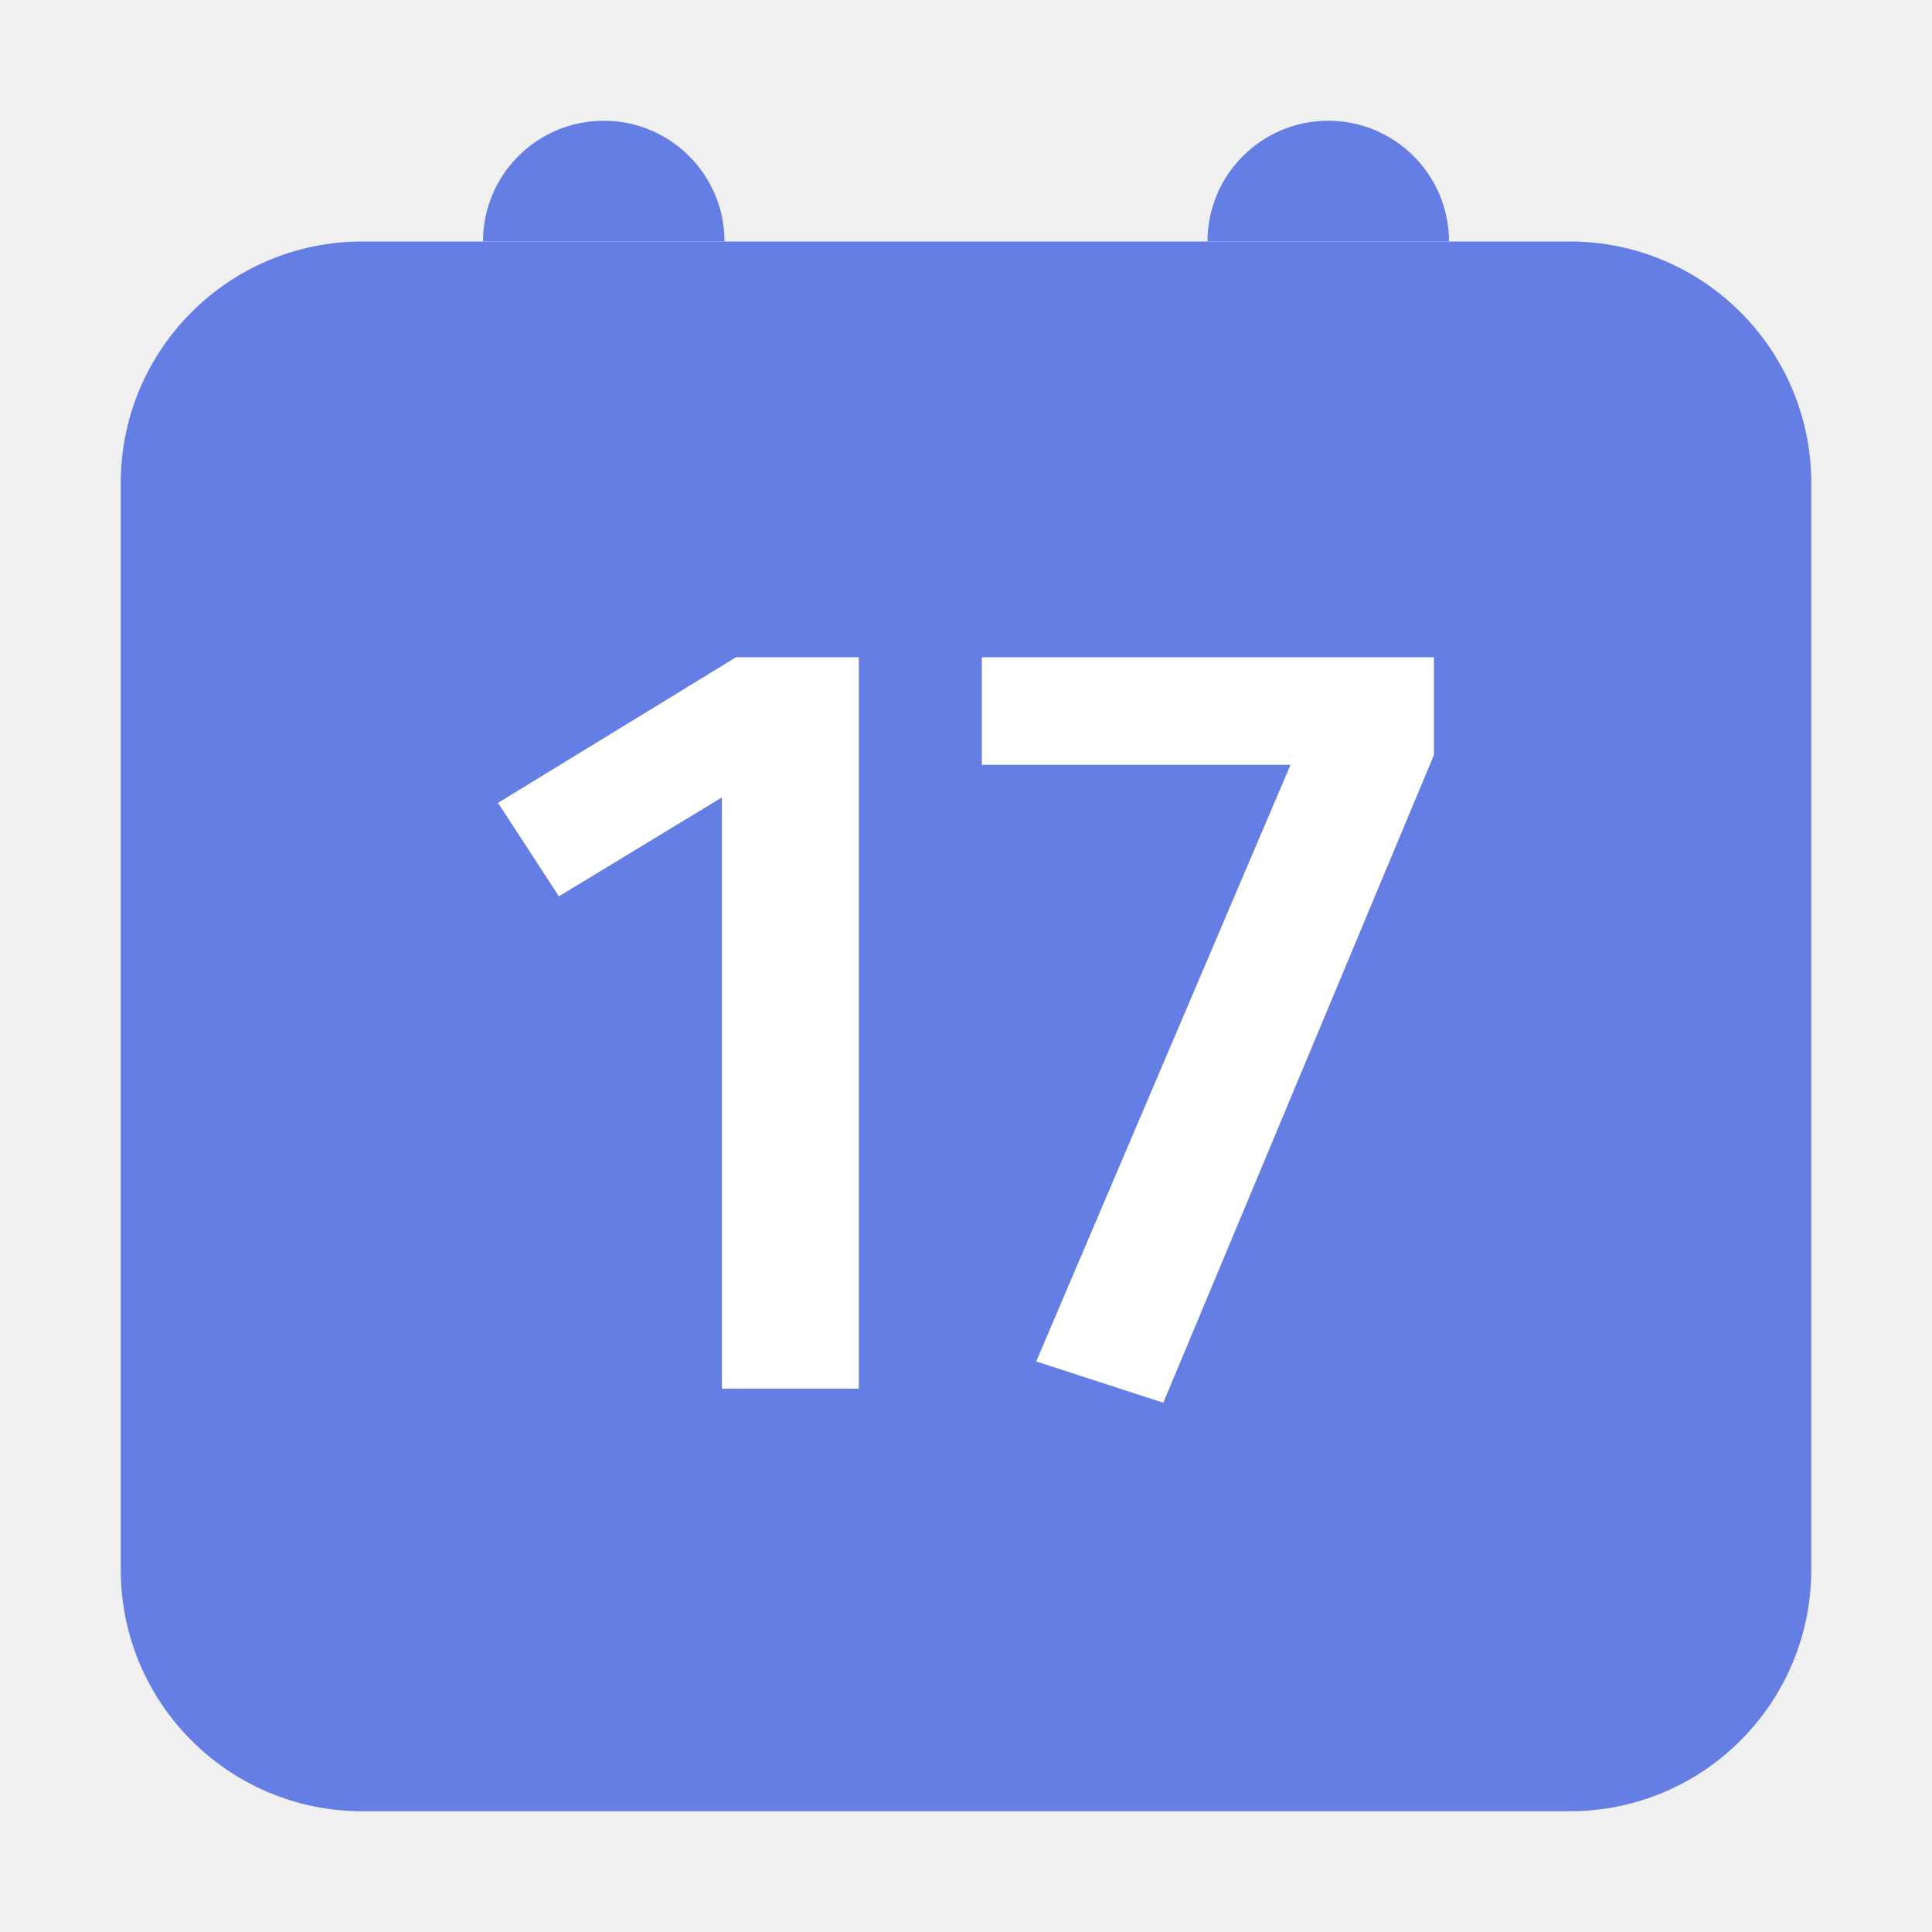
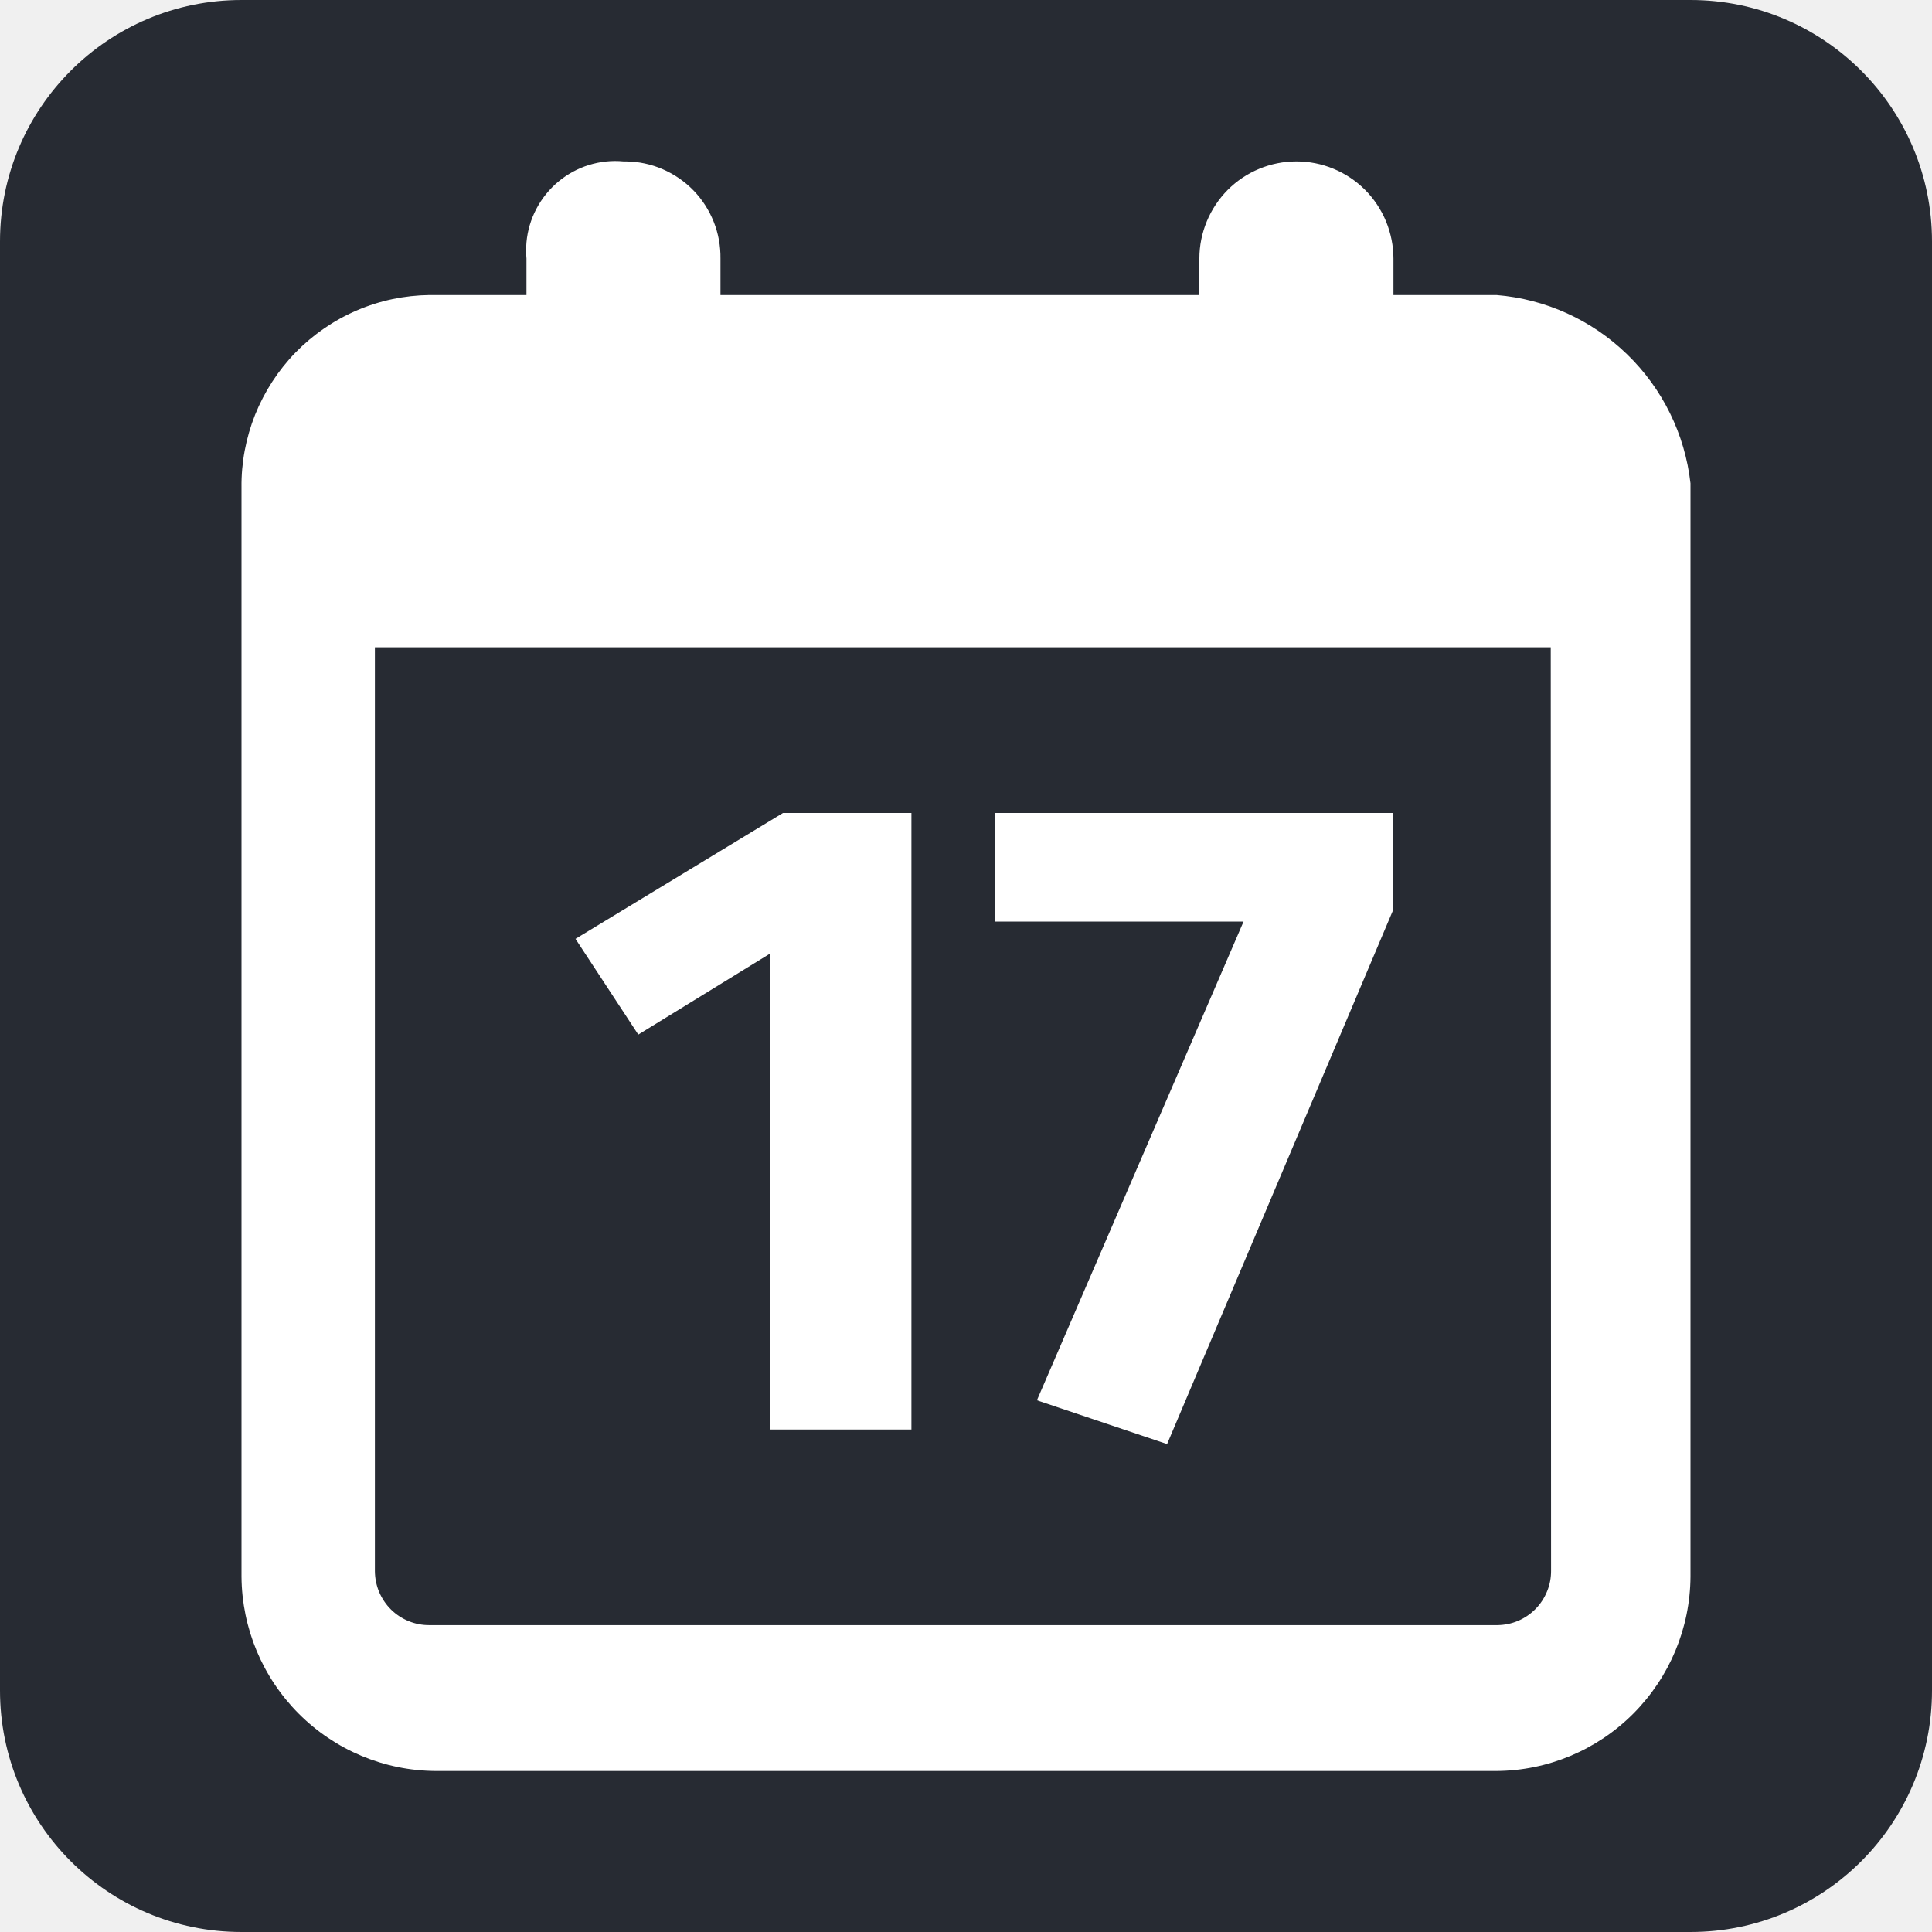
- <svg xmlns="http://www.w3.org/2000/svg" width="32" height="32" fill="none" viewBox="0 0 32 32">
-   <rect width="28" height="26" x="2" y="4" fill="#657EE4" rx="4" />
-   <path fill="#fff" d="M14.225 10.886V23h-2.268v-9.792l-2.7 1.638-1.008-1.548 3.942-2.412h2.034zm9.525 0v1.62l-4.482 10.728-2.105-.684 4.212-9.882h-5.113v-1.782h7.488z" />
-   <path fill="#657EE4" d="M8 4a2 2 0 114 0H8zM20 4a2 2 0 114 0h-4z" />
+ <svg xmlns="http://www.w3.org/2000/svg" width="24" height="24" viewBox="0 0 24 24" fill="none">
+   <rect width="24" height="24" rx="3" fill="#272B33" />
+   <path fill-rule="evenodd" clip-rule="evenodd" d="M17.31 3.665H18.59C19.2 3.715 19.774 3.975 20.213 4.402C20.653 4.828 20.931 5.394 21 6.004V19.586C20.996 20.225 20.74 20.836 20.289 21.288C19.838 21.74 19.228 21.996 18.59 22H5.41C4.772 21.996 4.162 21.74 3.711 21.288C3.26 20.836 3.005 20.225 3 19.586V6.079V6.06C2.996 5.749 3.054 5.441 3.169 5.152C3.285 4.864 3.456 4.6 3.672 4.378C3.889 4.156 4.148 3.978 4.433 3.856C4.718 3.733 5.025 3.669 5.335 3.665H6.54V3.212C6.534 3.145 6.534 3.077 6.54 3.01C6.553 2.864 6.595 2.723 6.663 2.594C6.731 2.465 6.823 2.35 6.935 2.257C7.047 2.164 7.176 2.093 7.315 2.05C7.454 2.007 7.6 1.991 7.745 2.005H7.778C7.935 2.007 8.089 2.04 8.232 2.102C8.375 2.164 8.505 2.253 8.614 2.365C8.723 2.477 8.808 2.61 8.866 2.755C8.924 2.9 8.952 3.056 8.95 3.212V3.665H14.899V3.212C14.899 2.892 15.027 2.585 15.252 2.358C15.478 2.132 15.785 2.005 16.105 2.005C16.263 2.005 16.42 2.036 16.566 2.097C16.712 2.157 16.845 2.246 16.957 2.358C17.069 2.47 17.157 2.604 17.218 2.75C17.278 2.897 17.31 3.054 17.31 3.212V3.665ZM19.219 19.767C19.253 19.685 19.269 19.597 19.268 19.509L19.264 8.041H4.657V19.519C4.658 19.608 4.676 19.695 4.71 19.777C4.745 19.858 4.795 19.933 4.858 19.995C4.921 20.057 4.996 20.106 5.078 20.139C5.159 20.172 5.247 20.189 5.336 20.188H18.601C18.69 20.187 18.777 20.169 18.858 20.135C18.94 20.1 19.013 20.05 19.075 19.987C19.137 19.924 19.186 19.849 19.219 19.767ZM11.322 17.758V10.099H9.727L7.149 11.663L7.929 12.852L9.569 11.844V17.758H11.322ZM17.303 11.312V10.099H12.361V11.448H15.448L12.881 17.395L14.498 17.939L17.303 11.312Z" fill="white" />
</svg>
